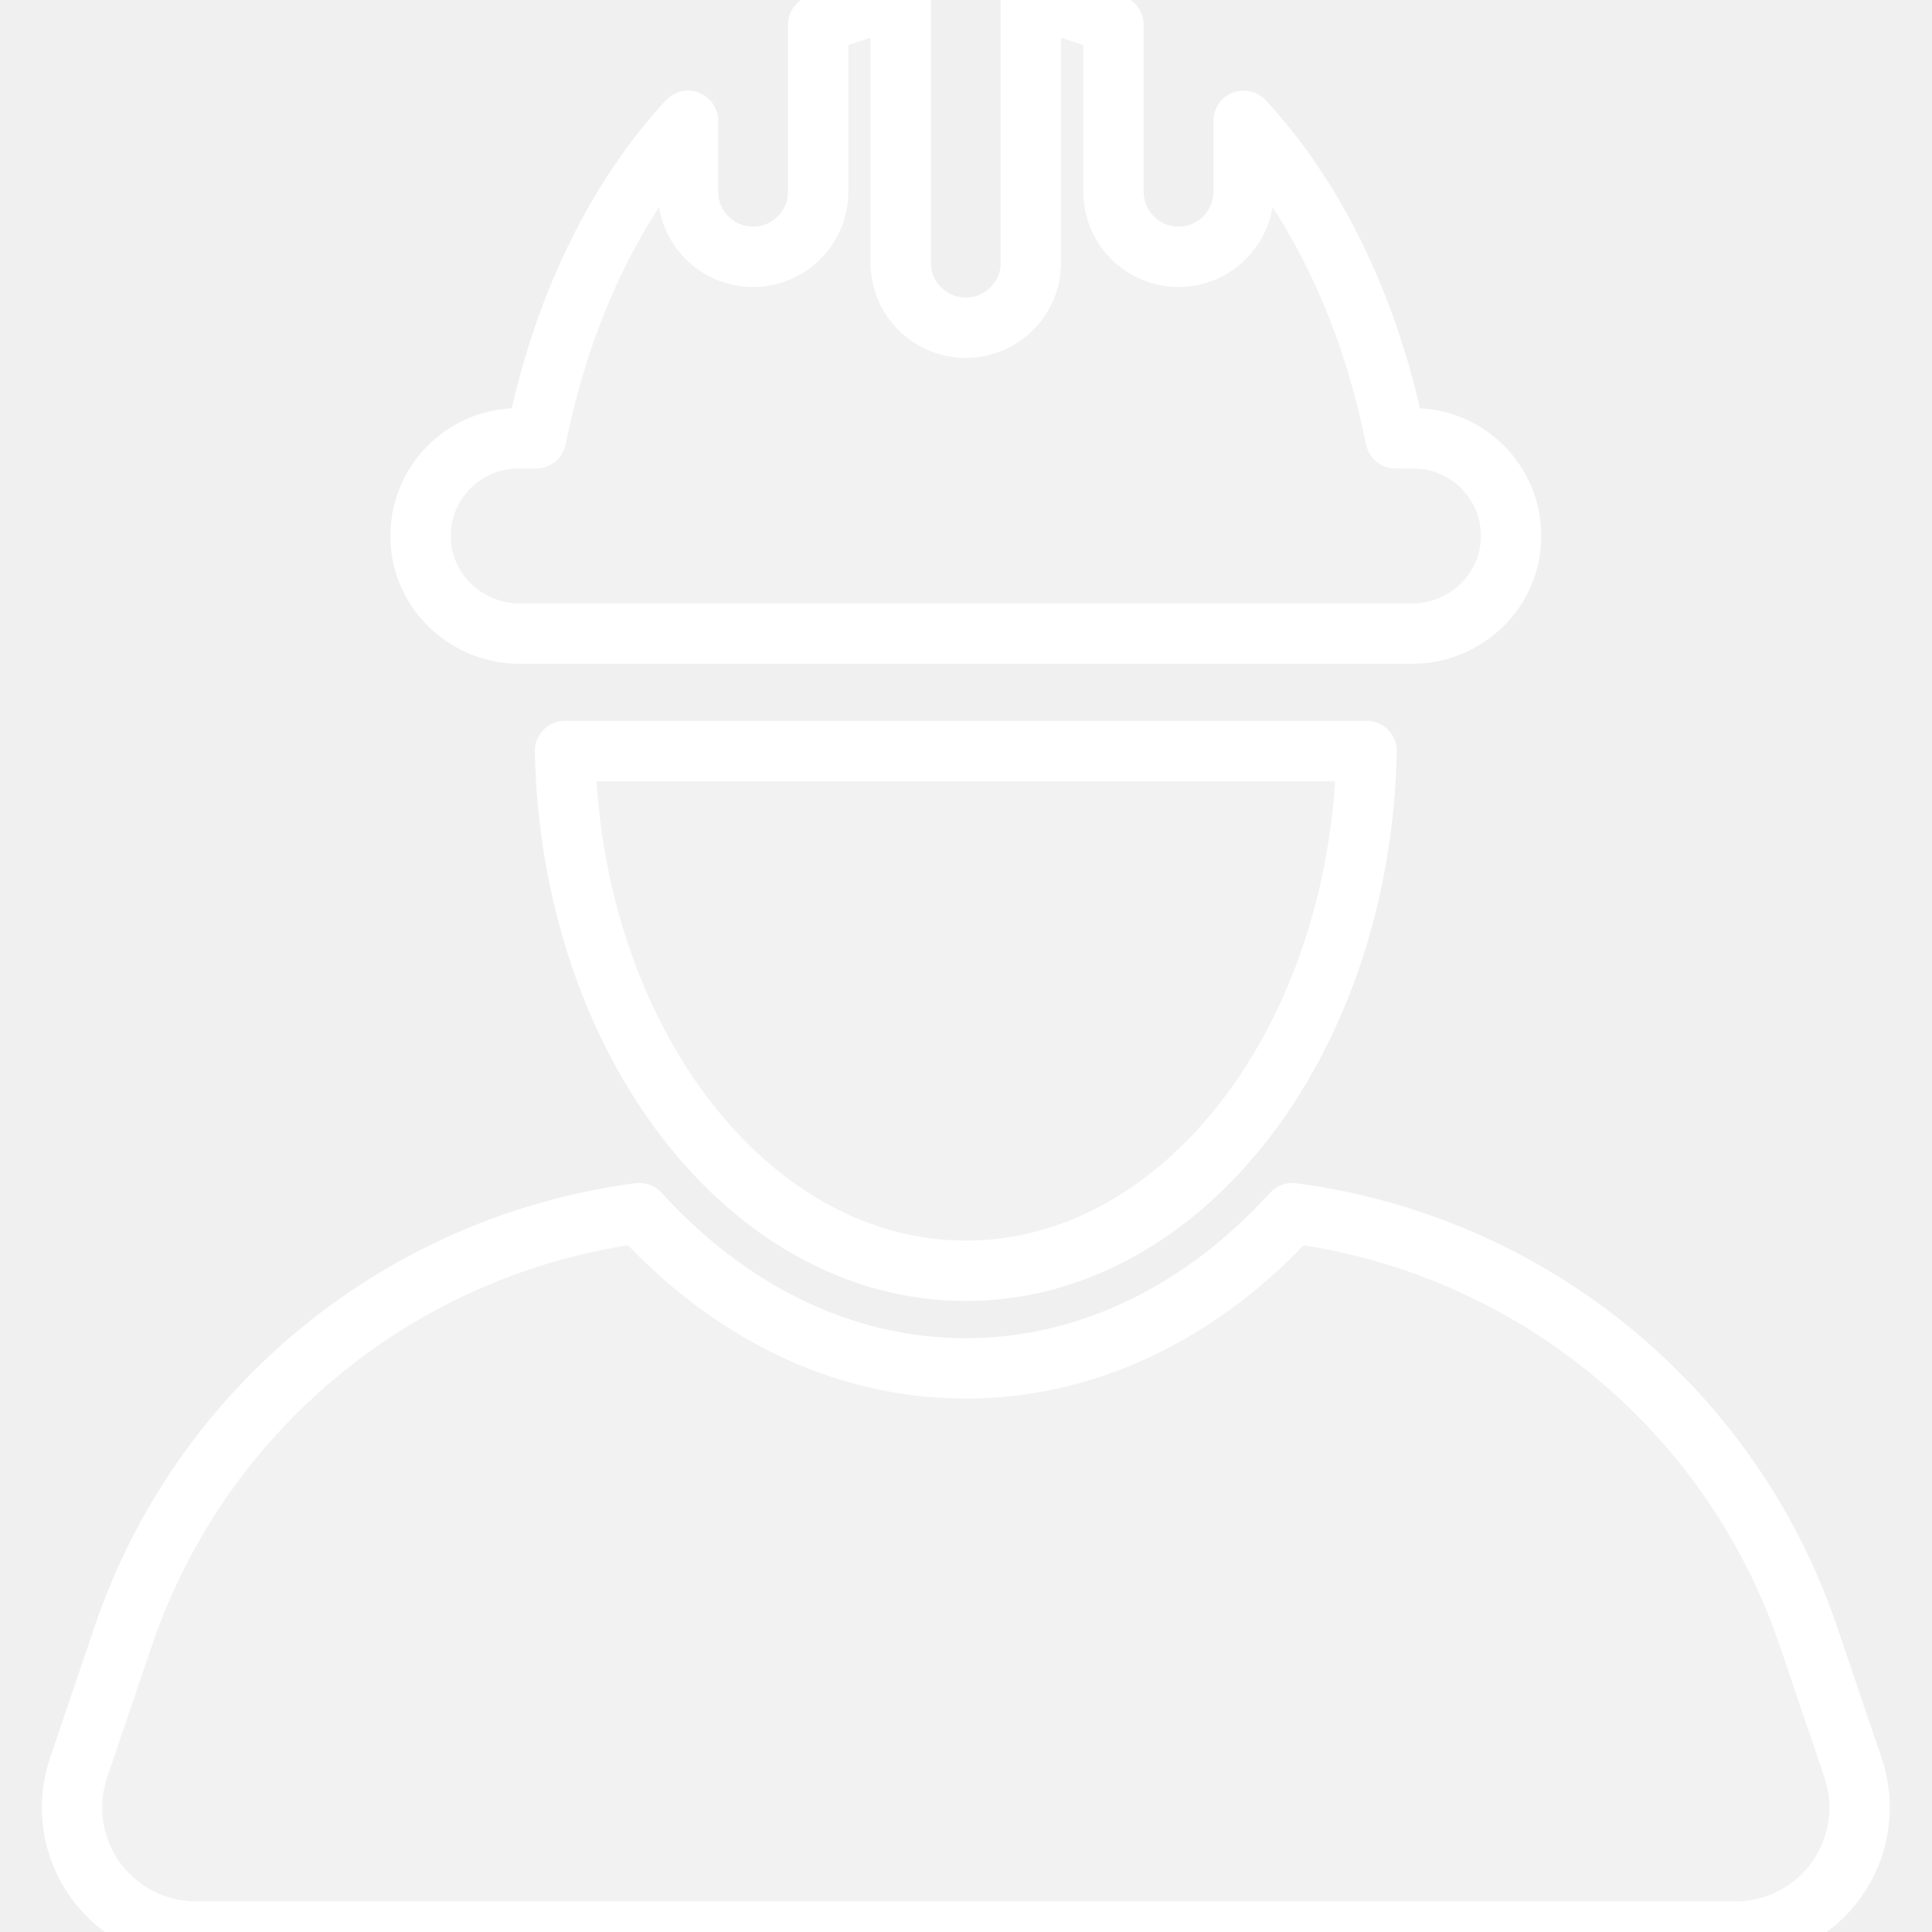
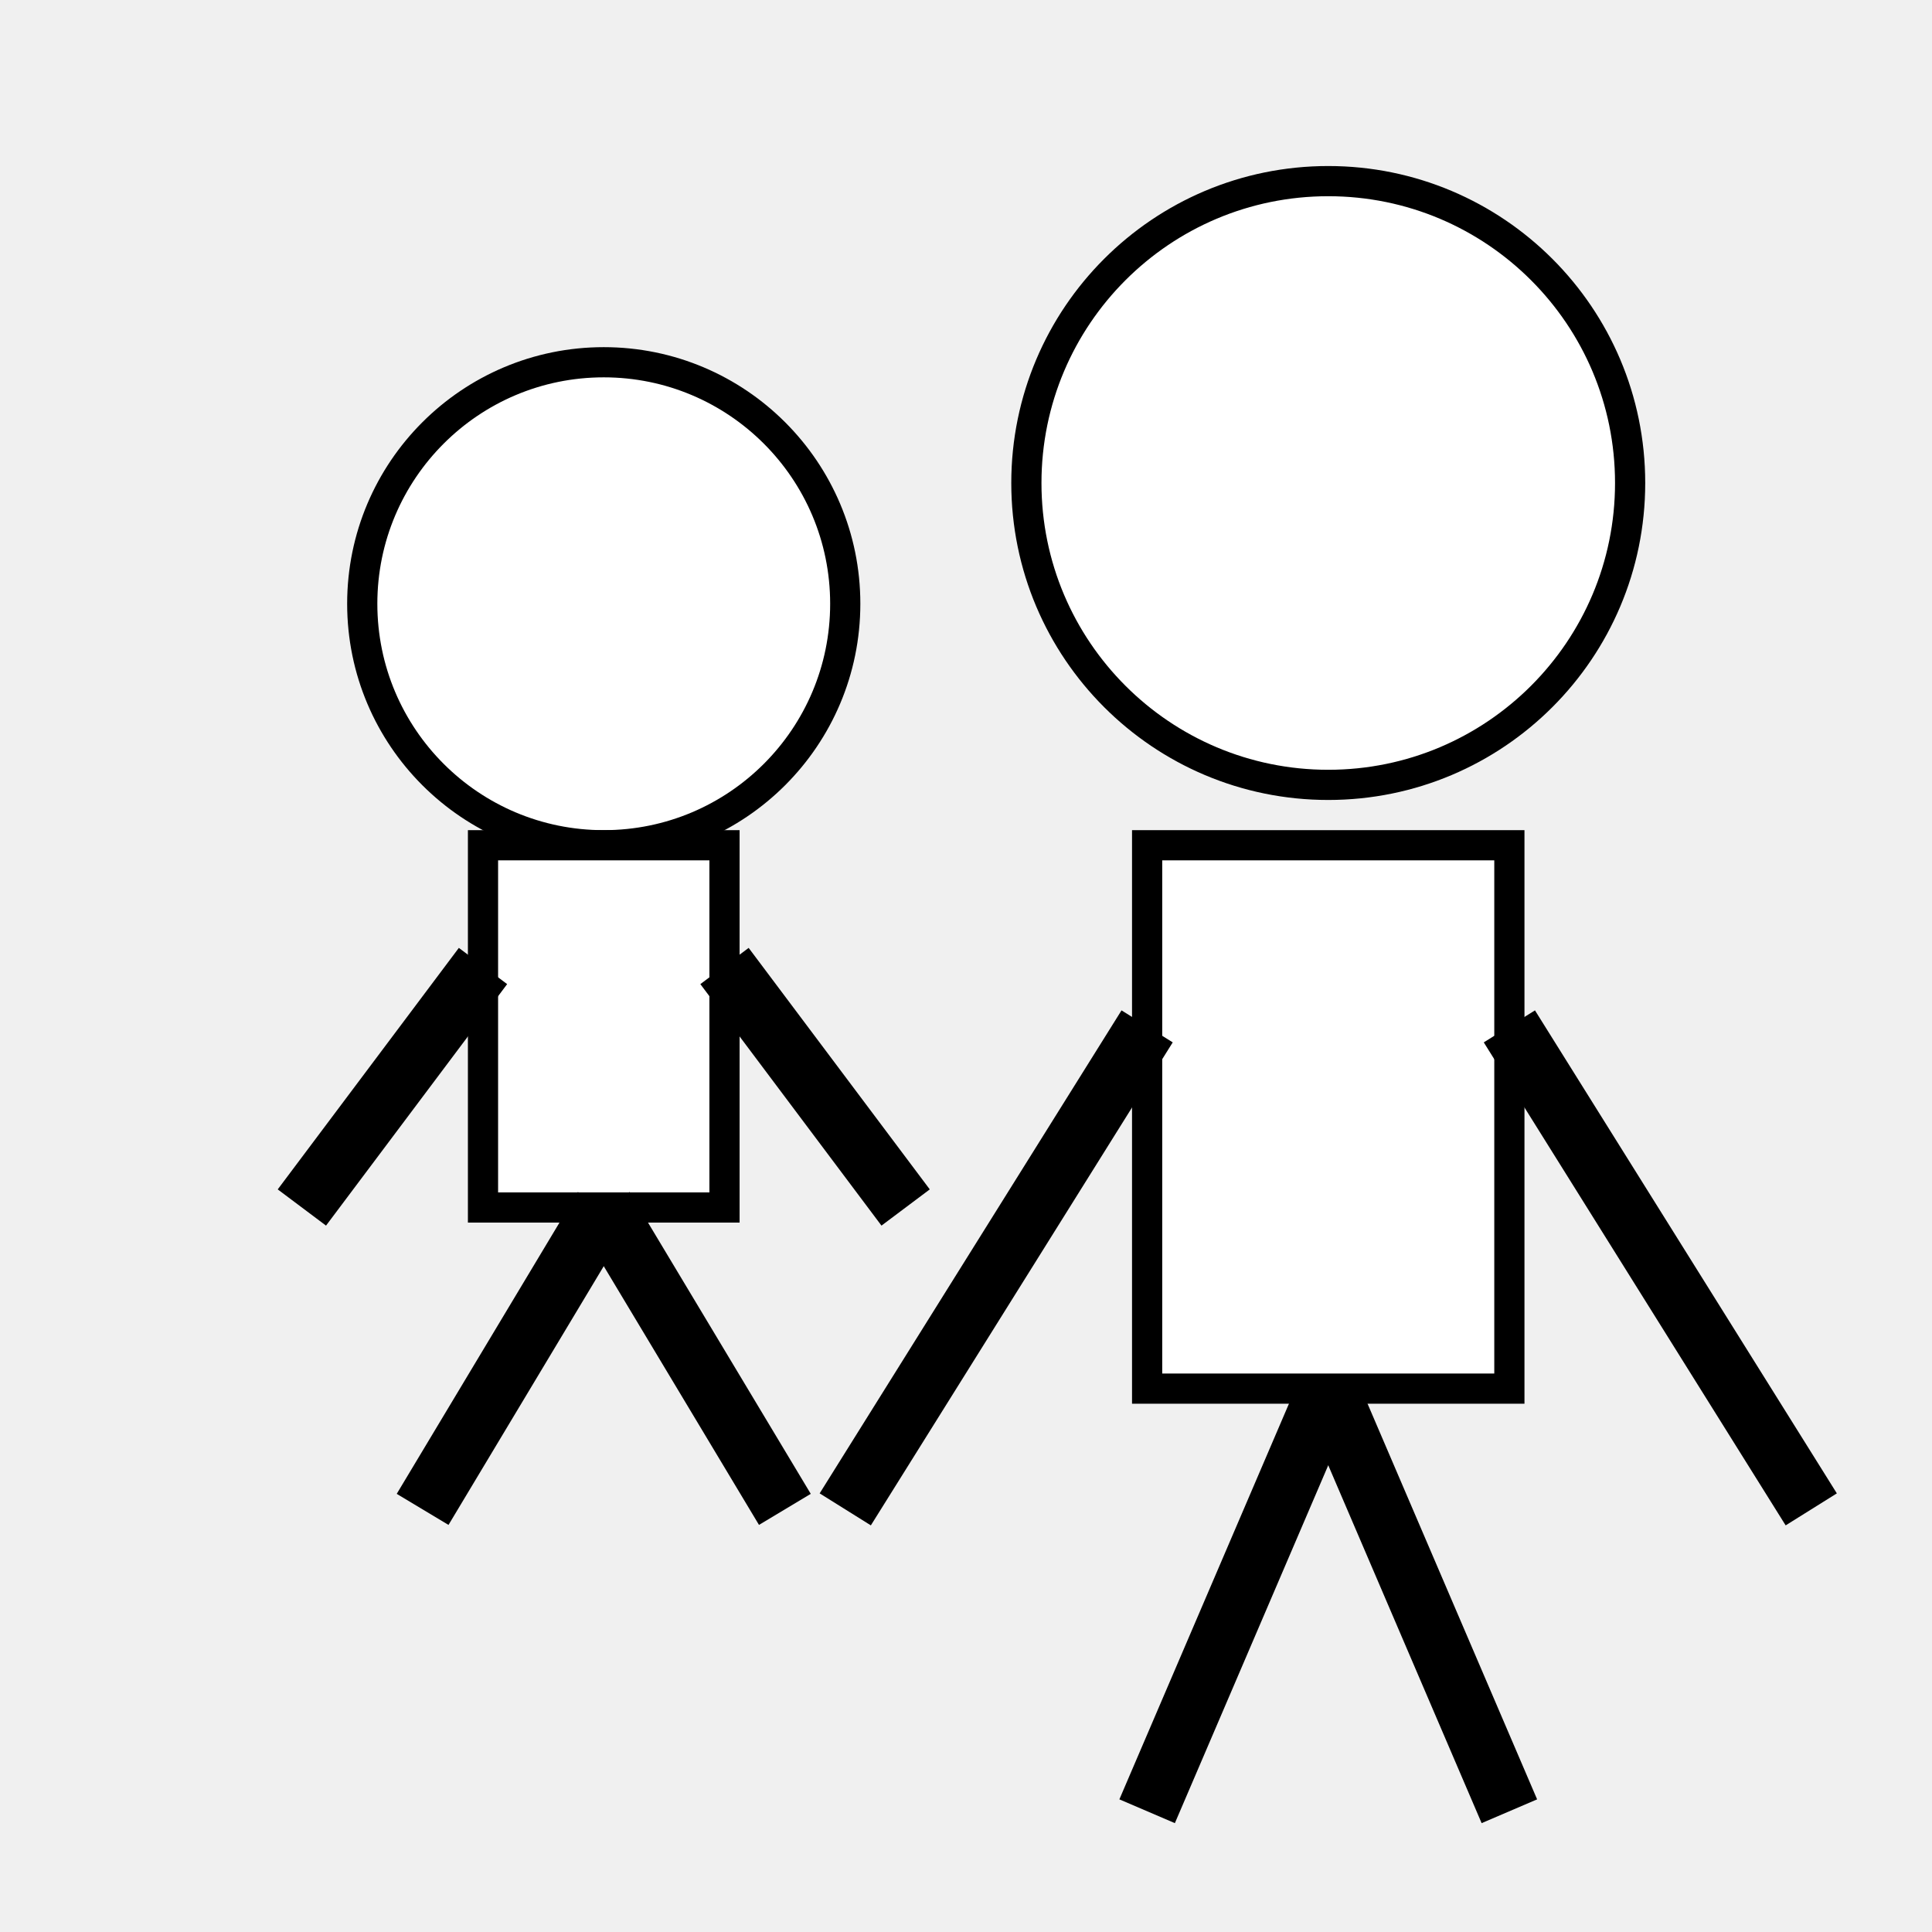
- <svg xmlns="http://www.w3.org/2000/svg" width="100%" height="100%" viewBox="0 0 3334 3334" version="1.1" xml:space="preserve" style="fill-rule:evenodd;clip-rule:evenodd;stroke-linejoin:round;stroke-miterlimit:2;">
-   <g>
-     <path d="M3197.72,3050.42l-77.146,-227.266c-134.775,-396.754 -483.003,-676.225 -890.497,-729.631c-151.172,166.361 -347.946,267.904 -563.482,267.904c-215.487,0 -412.212,-101.543 -563.384,-267.904c-407.445,53.406 -755.673,332.877 -890.448,729.631l-77.146,227.266c-22.208,65.353 -11.567,137.401 28.677,193.547c40.193,56.103 104.996,89.369 174.029,89.369l2656.68,0c69.04,0 133.843,-33.273 174.03,-89.369c40.25,-56.146 50.892,-128.194 28.683,-193.547Z" style="fill:#f5f5f5;fill-opacity:0.31;fill-rule:nonzero;stroke:#fff;stroke-width:104.17px;" />
-     <path d="M1666.59,2192.99c376.134,-0 681.478,-399.388 691.788,-896.966l-1383.42,0c10.31,497.578 315.654,896.966 691.634,896.966Z" style="fill:#f5f5f5;fill-opacity:0.31;fill-rule:nonzero;stroke:#fff;stroke-width:104.17px;" />
-     <path d="M820.067,1075.43c22.483,11.086 47.375,17.879 74.131,17.879l1545,0c26.7,0 51.655,-6.793 74.082,-17.879c55.708,-27.413 94.362,-84.222 94.362,-150.564c-0,-93.042 -75.395,-168.437 -168.437,-168.437l-30.922,-0c-4.816,-24.404 -10.521,-48.519 -16.608,-72.542c-45.949,-180.992 -128.914,-349.372 -245.583,-475.377l-0,122.333c-0,62.006 -50.285,112.291 -112.291,112.291c-62.021,-0 -112.291,-50.285 -112.291,-112.291l-0,-287.916c-44.706,-20.062 -92.569,-33.945 -142.585,-42.927l-0,453.281c-0,62.007 -50.27,112.291 -112.291,112.291c-62.007,0 -112.291,-50.284 -112.291,-112.291l-0,-453.281c-50.002,8.982 -97.815,22.865 -142.5,42.87l-0,287.973c-0,62.006 -50.285,112.291 -112.291,112.291c-62.007,-0 -112.291,-50.285 -112.291,-112.291l-0,-122.326c-116.627,125.948 -199.535,294.215 -245.47,475.108c-6.144,24.122 -11.849,48.301 -16.672,72.811l-30.922,-0c-93.049,-0 -168.437,75.395 -168.437,168.437c-0.007,66.285 38.647,123.095 94.306,150.557Z" style="fill:#f5f5f5;fill-opacity:0.31;fill-rule:nonzero;stroke:#fff;stroke-width:104.17px;" />
-   </g>
+ <svg xmlns="http://www.w3.org/2000/svg" width="100" height="100" viewBox="0 0 64 64" fill="none" stroke="black">
+   <circle cx="20" cy="20" r="8" stroke="black" fill="white" />
+   <rect x="16" y="28" width="8" height="12" fill="white" stroke="black" />
+   <line x1="20" y1="40" x2="14" y2="50" stroke="black" stroke-width="2" />
+   <line x1="20" y1="40" x2="26" y2="50" stroke="black" stroke-width="2" />
+   <line x1="16" y1="32" x2="10" y2="40" stroke="black" stroke-width="2" />
+   <line x1="24" y1="32" x2="30" y2="40" stroke="black" stroke-width="2" />
+   <circle cx="44" cy="16" r="10" stroke="black" fill="white" />
+   <rect x="38" y="28" width="12" height="18" fill="white" stroke="black" />
+   <line x1="44" y1="46" x2="38" y2="60" stroke="black" stroke-width="2" />
+   <line x1="44" y1="46" x2="50" y2="60" stroke="black" stroke-width="2" />
+   <line x1="38" y1="34" x2="28" y2="50" stroke="black" stroke-width="2" />
+   <line x1="50" y1="34" x2="60" y2="50" stroke="black" stroke-width="2" />
</svg>
